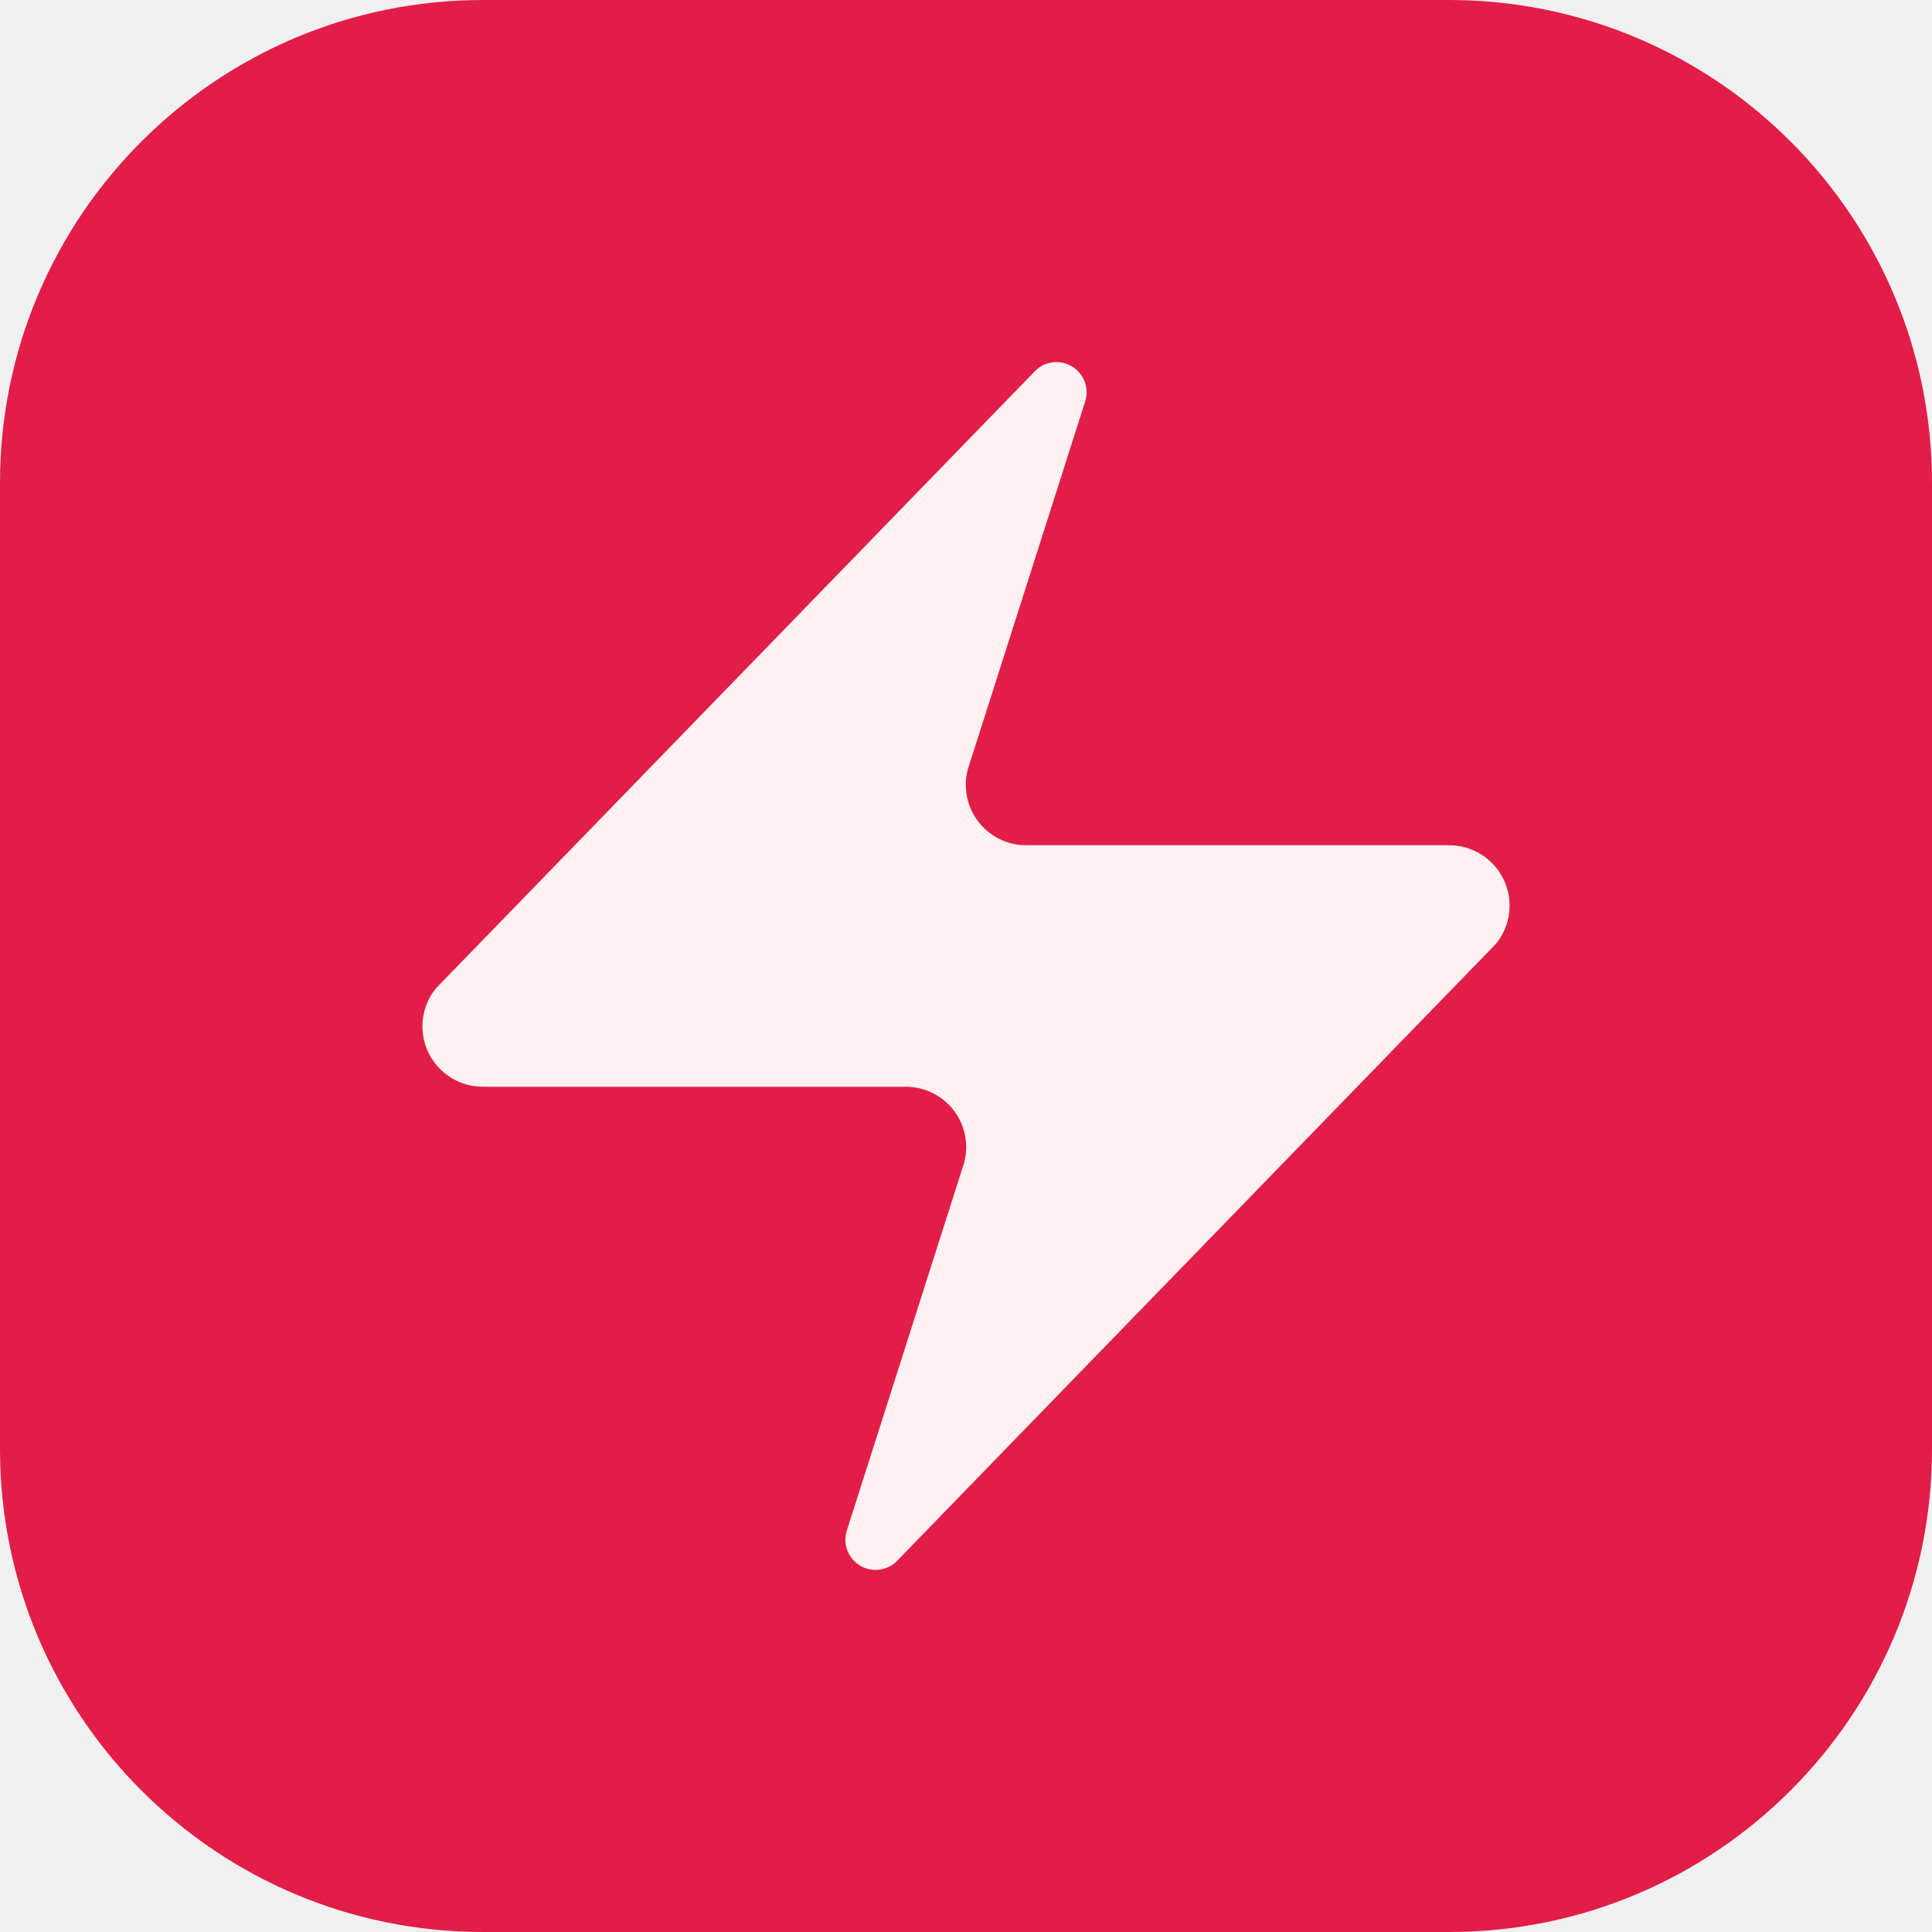
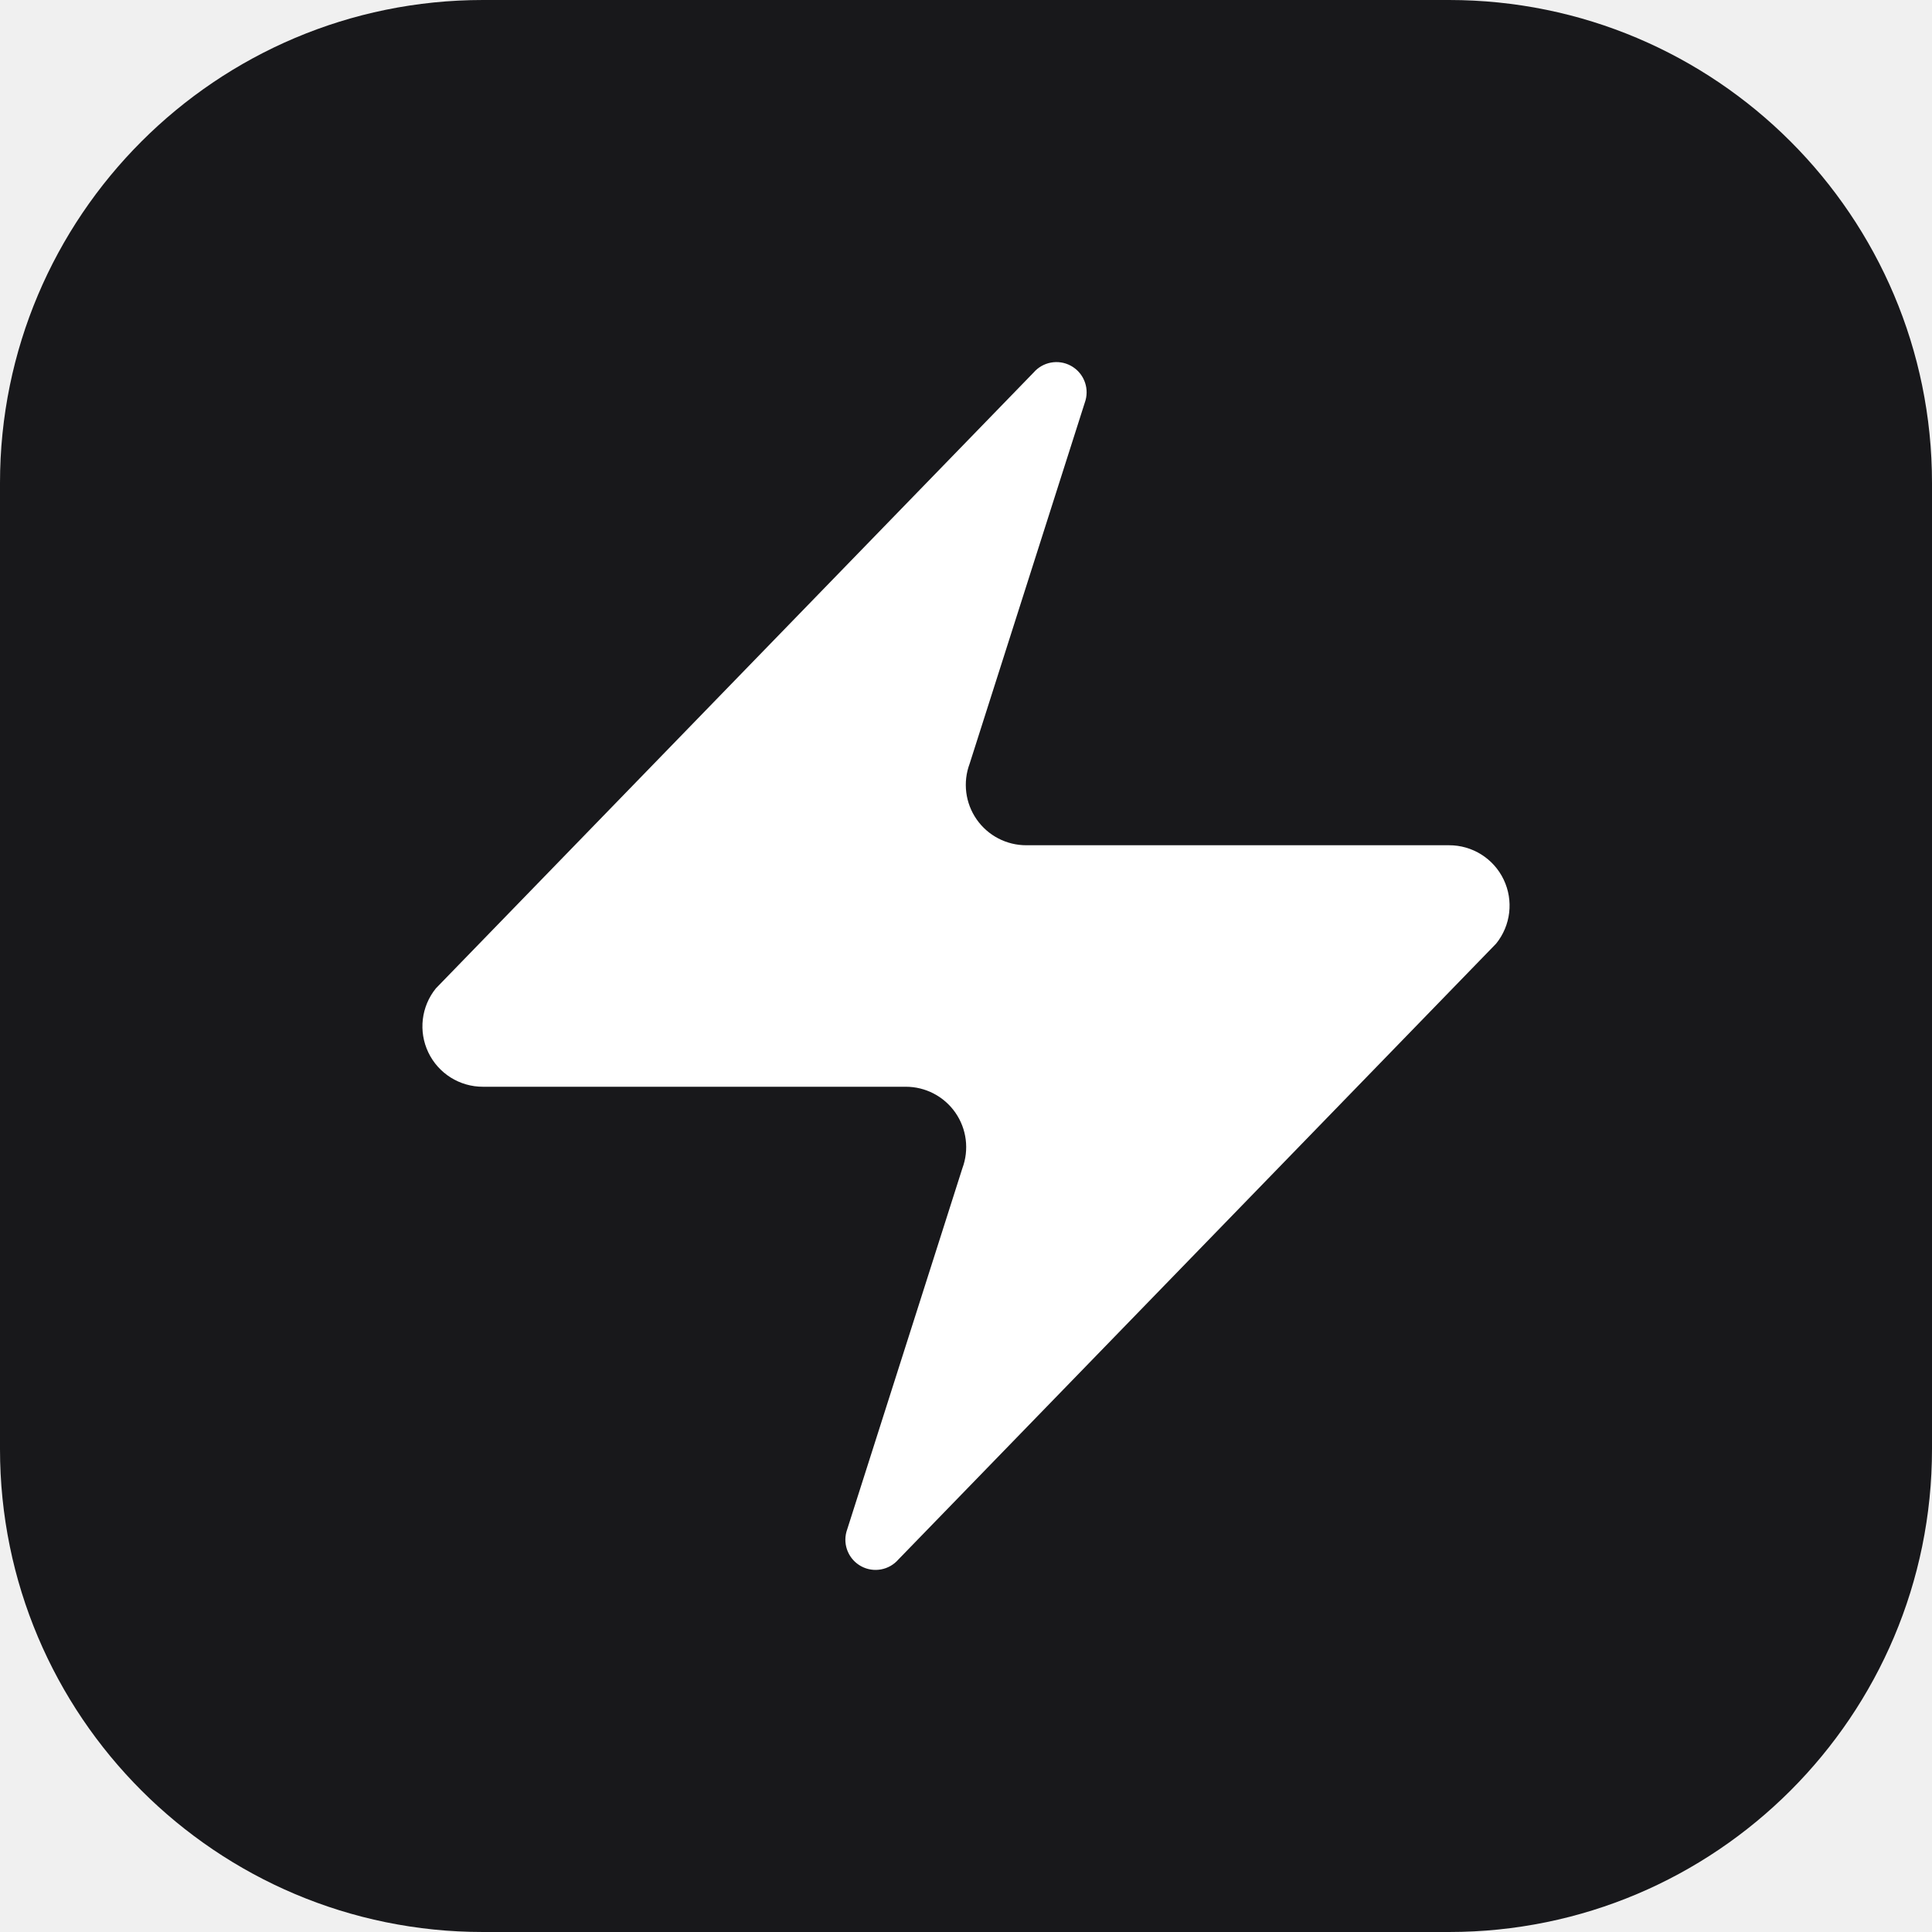
<svg xmlns="http://www.w3.org/2000/svg" viewBox="0 0 32 32" width="32" height="32">
-   <rect width="32" height="32" rx="8" fill="#E11D48" />
+   <rect width="32" height="32" rx="8" fill="#18181B" />
  <g transform="translate(4, 4)">
-     <path d="M4 14a1 1 0 0 1-.78-1.63l9.9-10.2a.5.5 0 0 1 .86.46l-1.92 6.02A1 1 0 0 0 13 10h7a1 1 0 0 1 .78 1.63l-9.9 10.2a.5.5 0 0 1-.86-.46l1.92-6.02A1 1 0 0 0 11 14z" fill="#FFF1F2" />
+     <path d="M4 14a1 1 0 0 1-.78-1.63l9.9-10.2a.5.5 0 0 1 .86.46l-1.92 6.02A1 1 0 0 0 13 10h7a1 1 0 0 1 .78 1.63l-9.9 10.2a.5.5 0 0 1-.86-.46l1.92-6.02A1 1 0 0 0 11 14z" fill="#FFFFFF" />
  </g>
</svg>
